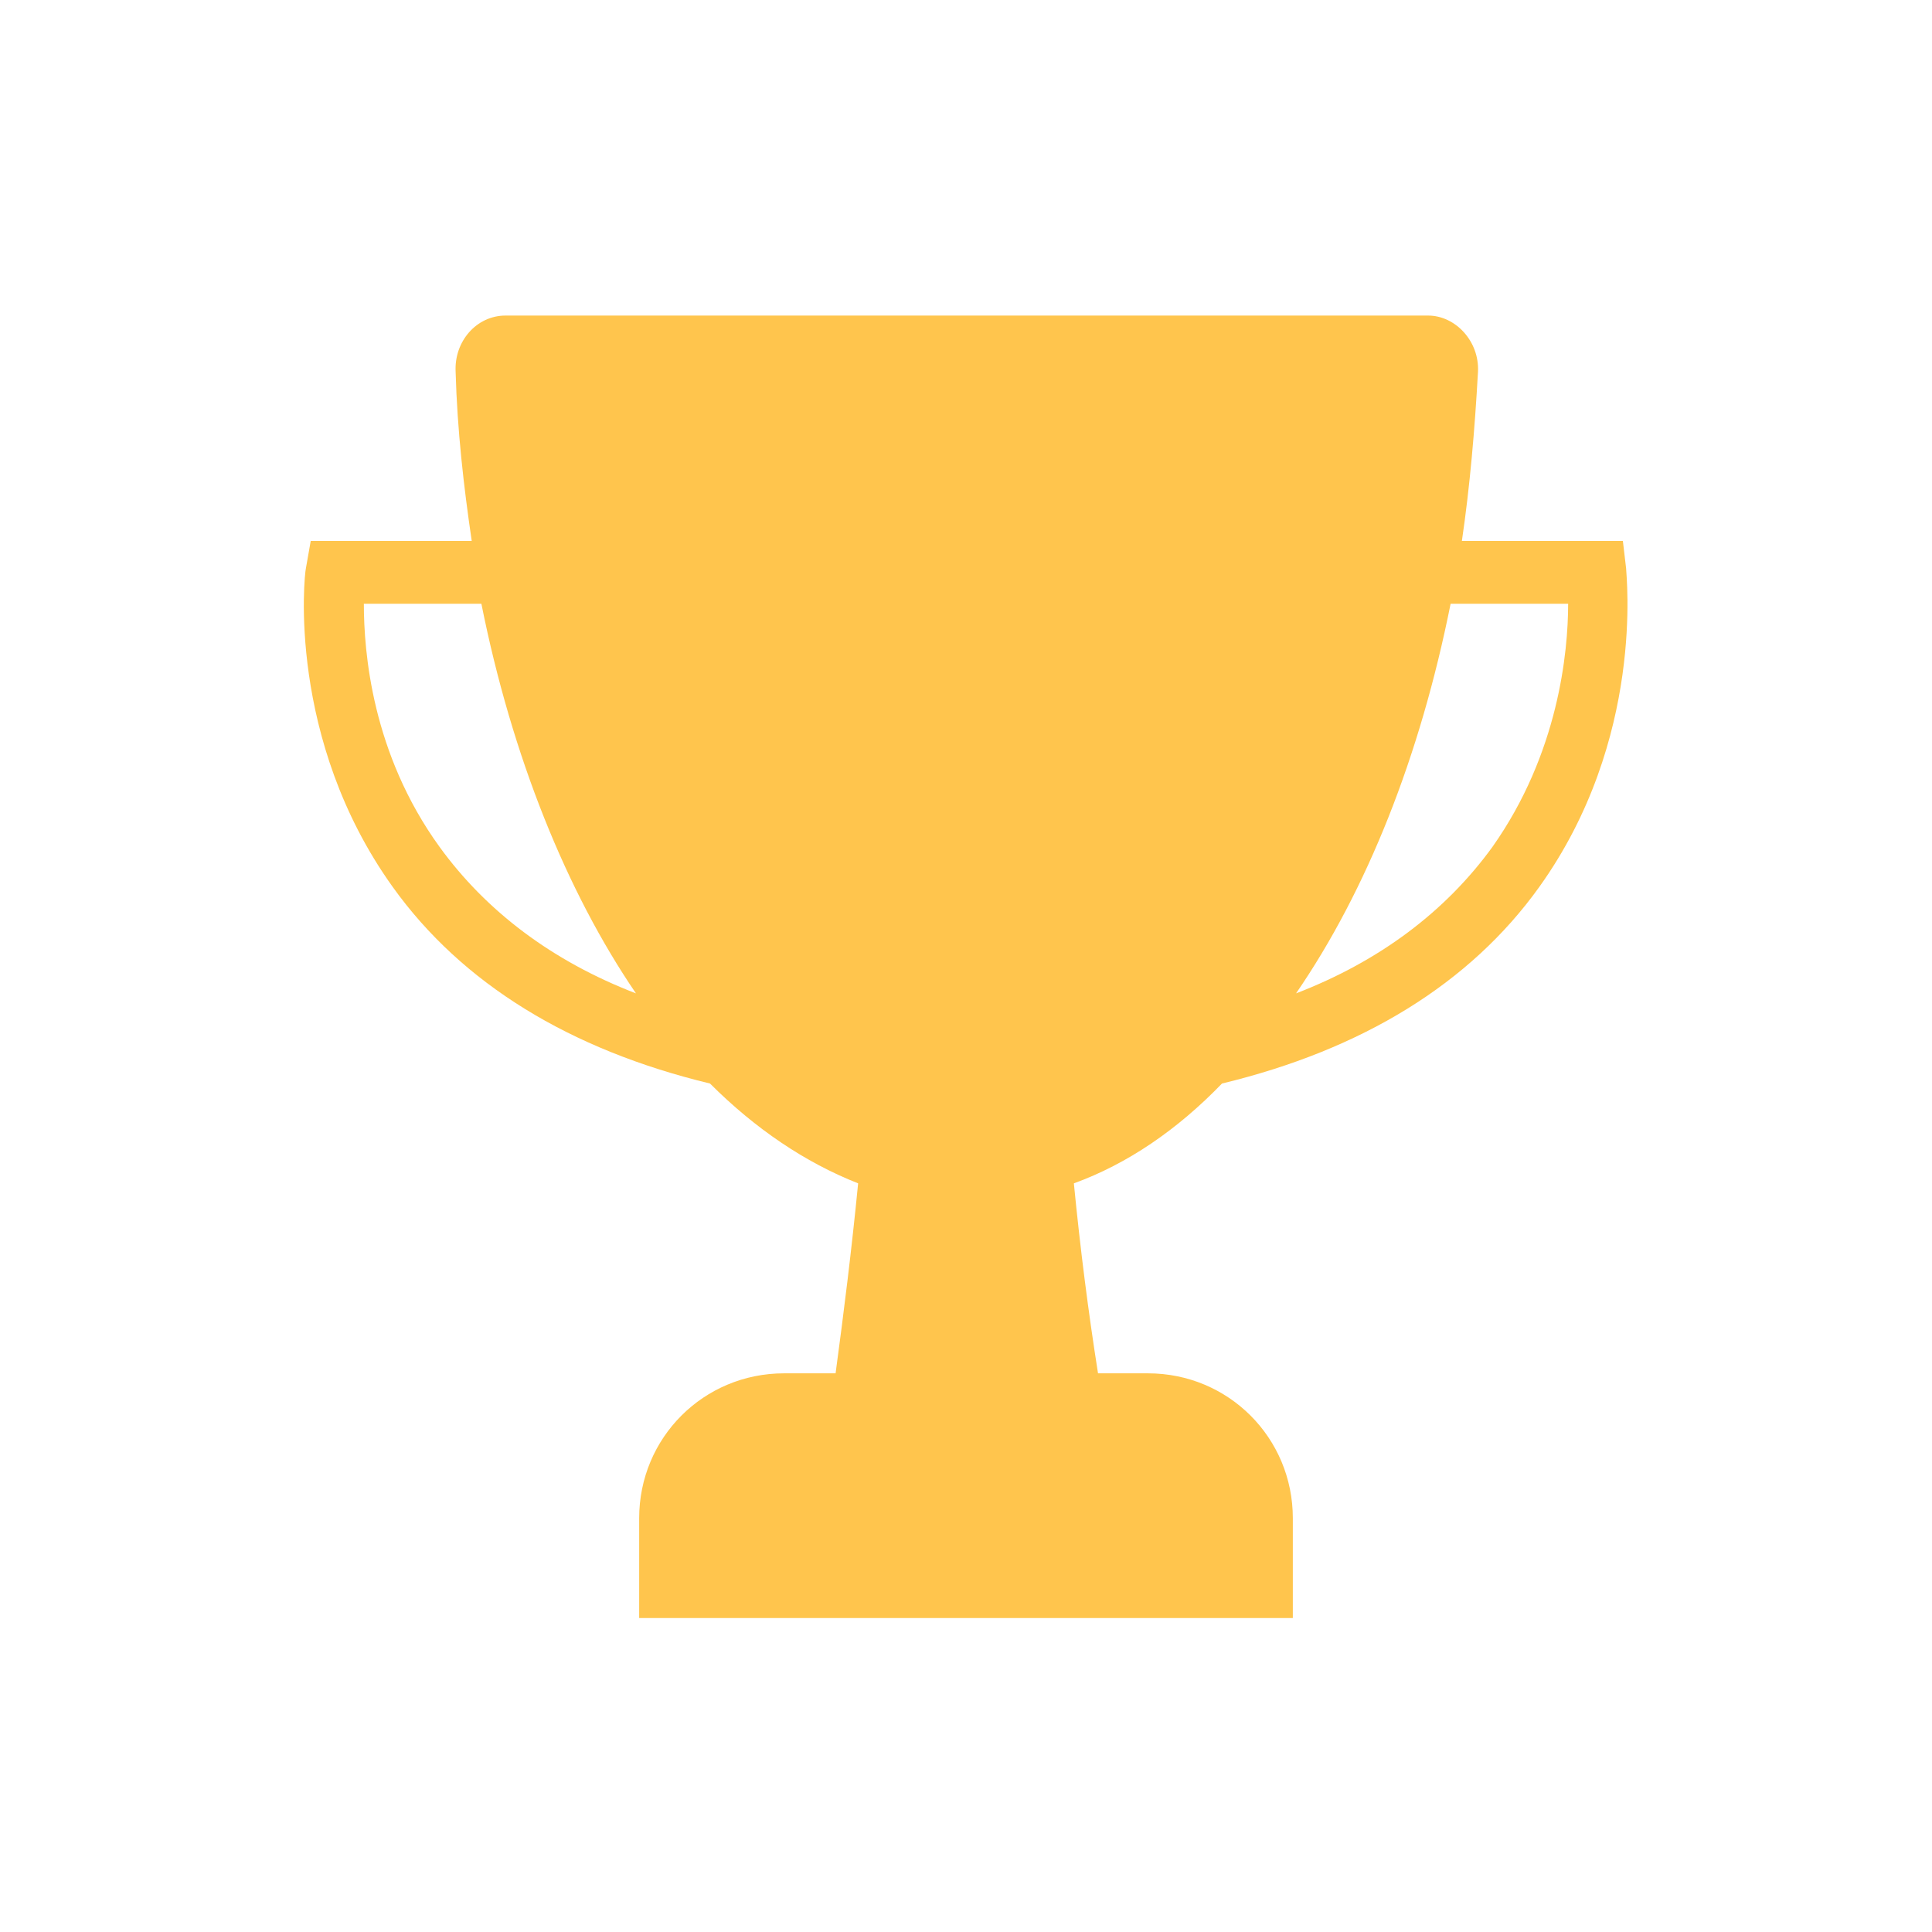
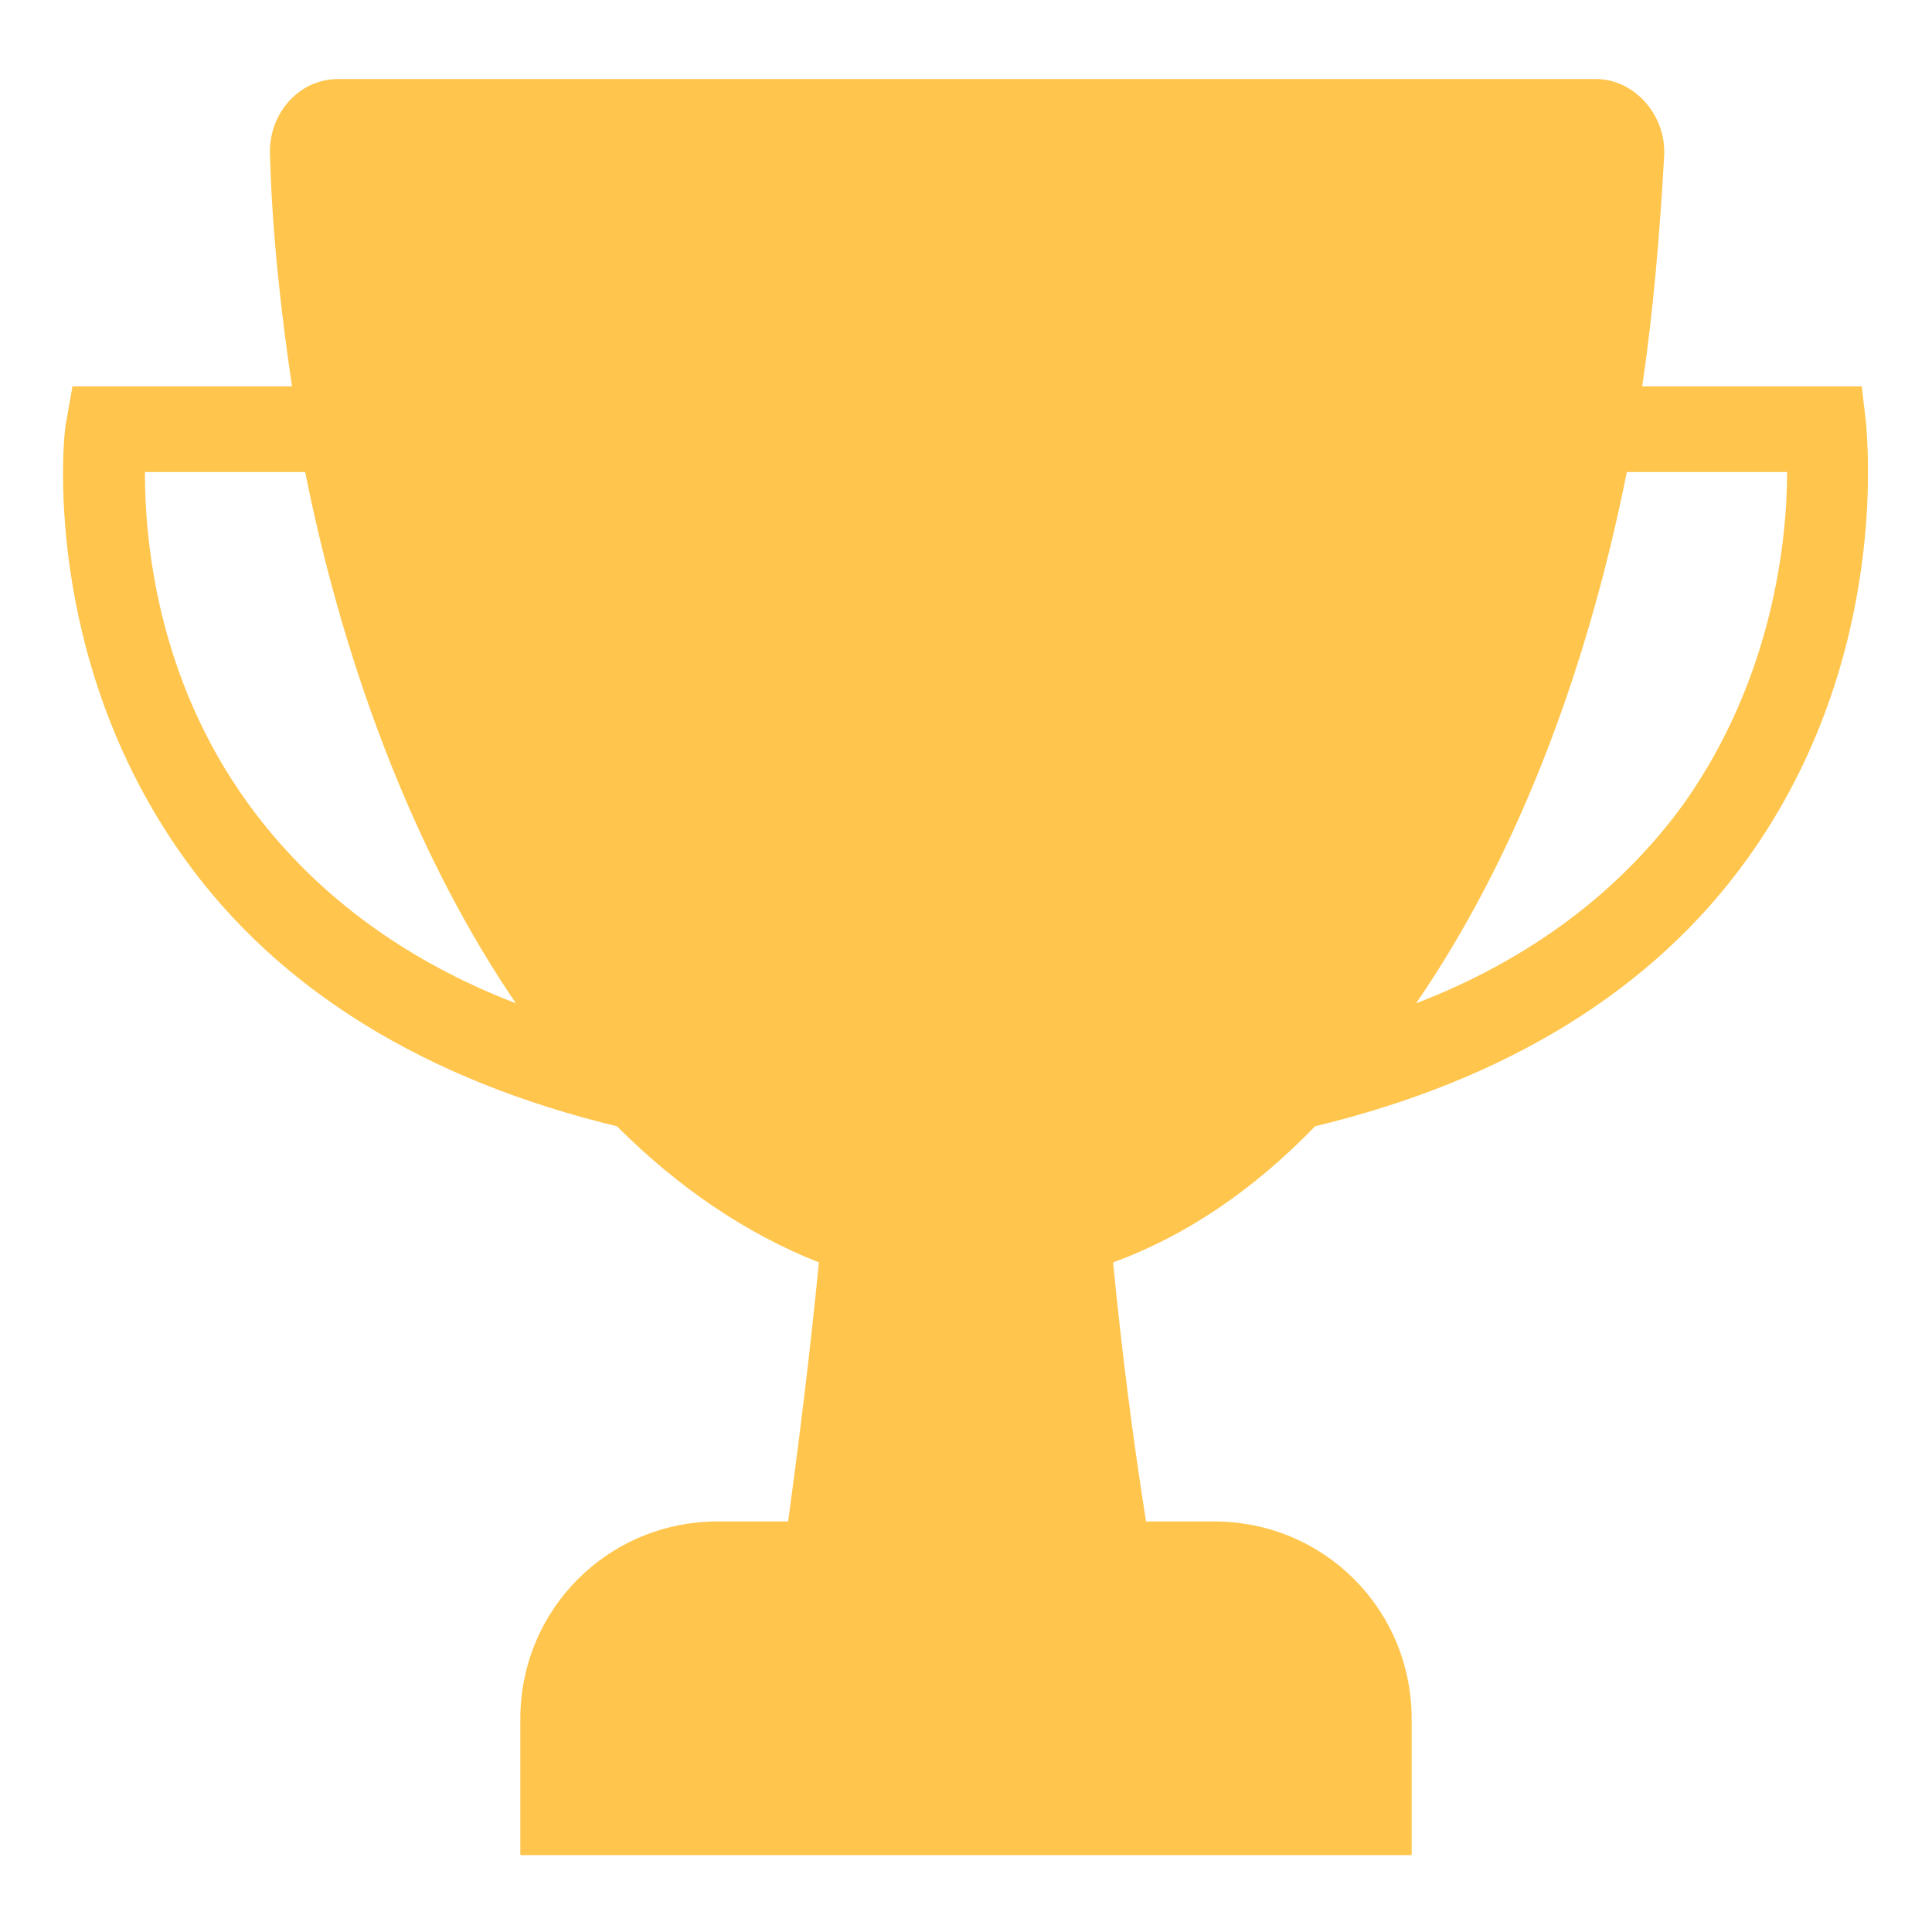
- <svg xmlns="http://www.w3.org/2000/svg" width="800px" height="800px" viewBox="0 0 120 120" id="Layer_1" version="1.1" xml:space="preserve">
+ <svg xmlns="http://www.w3.org/2000/svg" width="800px" height="800px" viewBox="16 16 88 88" id="Layer_1" version="1.1" xml:space="preserve">
  <style type="text/css">
	.st0{fill:#FFC54D;}
</style>
  <path class="st0" d="M101,35.3l-0.2-1.7h-10c0.5-3.4,0.8-6.9,1-10.5c0.1-1.9-1.4-3.5-3.1-3.5H31.4c-1.8,0-3.2,1.6-3.1,3.5  c0.1,3.6,0.5,7.1,1,10.5h-10L19,35.3c-0.1,0.4-1.2,10.6,5.4,19.8c4.3,6,11,10.1,19.7,12.2c2.8,2.8,5.9,4.9,9.2,6.2  c-0.4,4.1-0.9,8.1-1.4,11.8h-3.2c-5,0-9,4-9,9v6.2h40.6v-6.2c0-5-4-9-9-9h-3.1c-0.6-3.8-1.1-7.7-1.5-11.8c3.3-1.2,6.4-3.3,9.2-6.2  c8.7-2.1,15.4-6.2,19.7-12.2C102.2,45.9,101,35.7,101,35.3z M27.3,52.6c-4.2-5.8-4.7-12.1-4.7-15.1h7.3c1.9,9.5,5.3,17.9,9.6,24.2  C34.3,59.7,30.2,56.6,27.3,52.6z M92.7,52.6c-2.9,4-7,7.1-12.2,9.1c4.4-6.4,7.7-14.7,9.6-24.2h7.3C97.4,40.5,96.8,46.8,92.7,52.6z" />
</svg>
